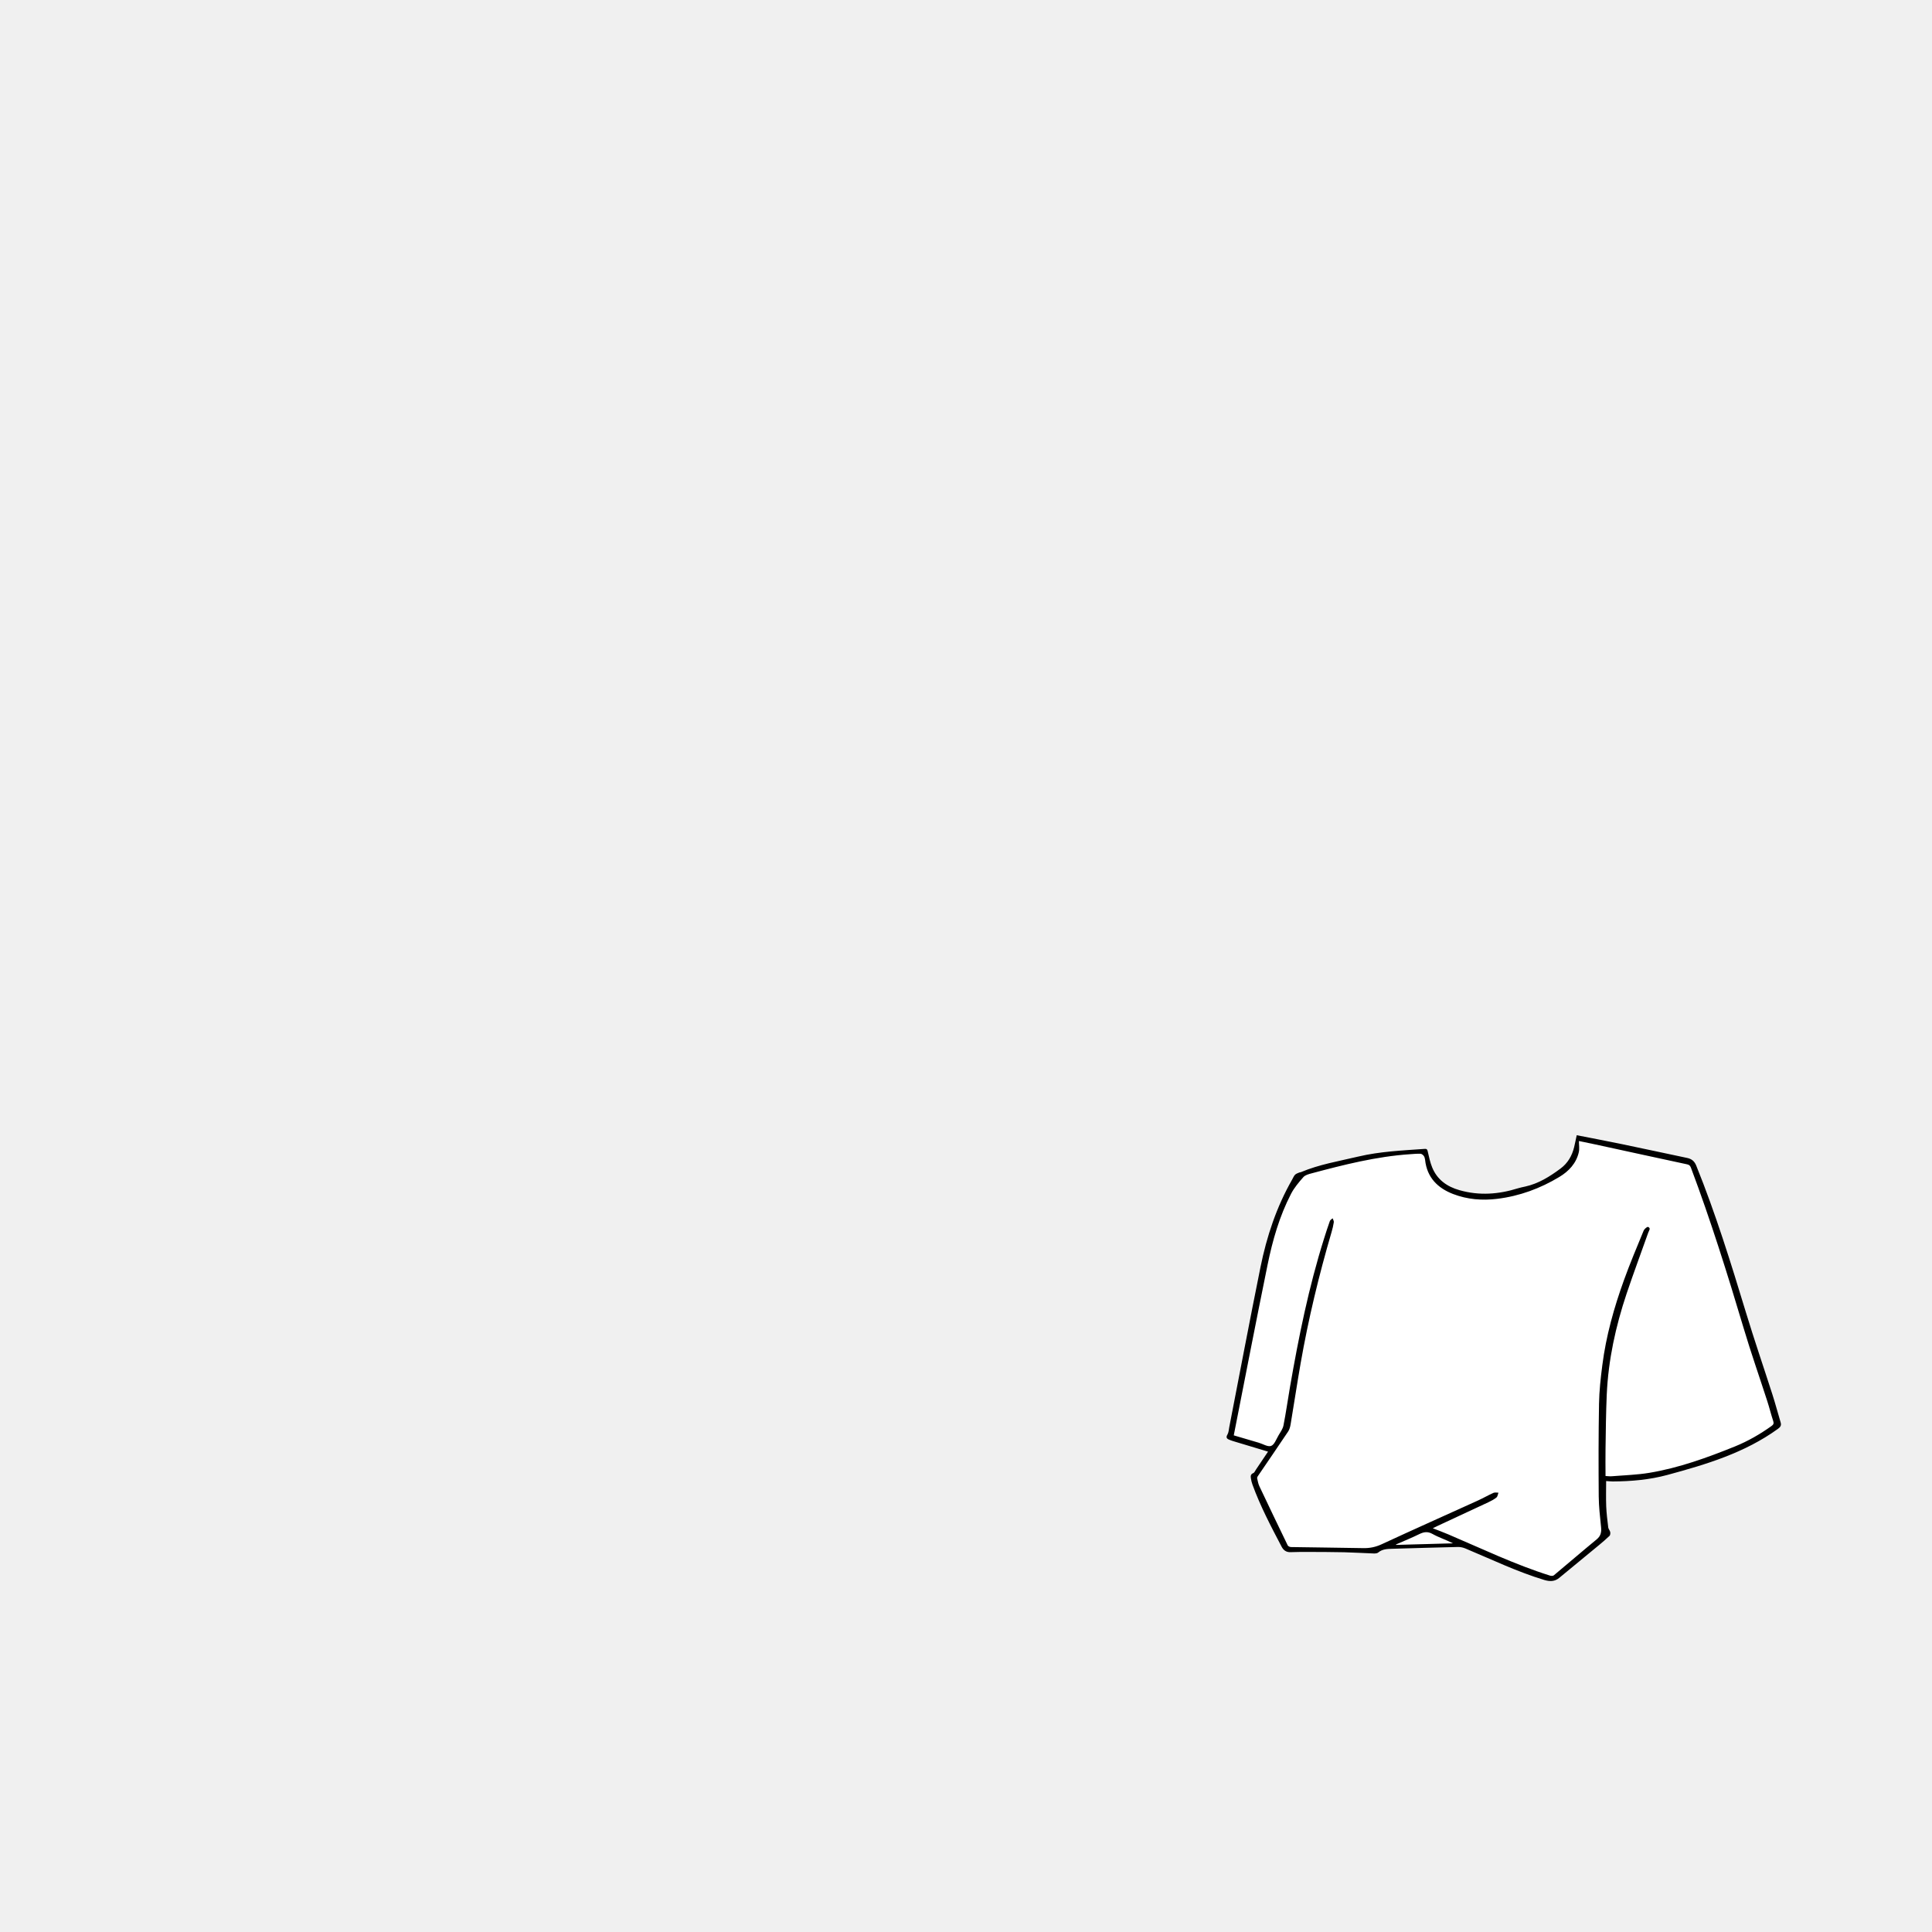
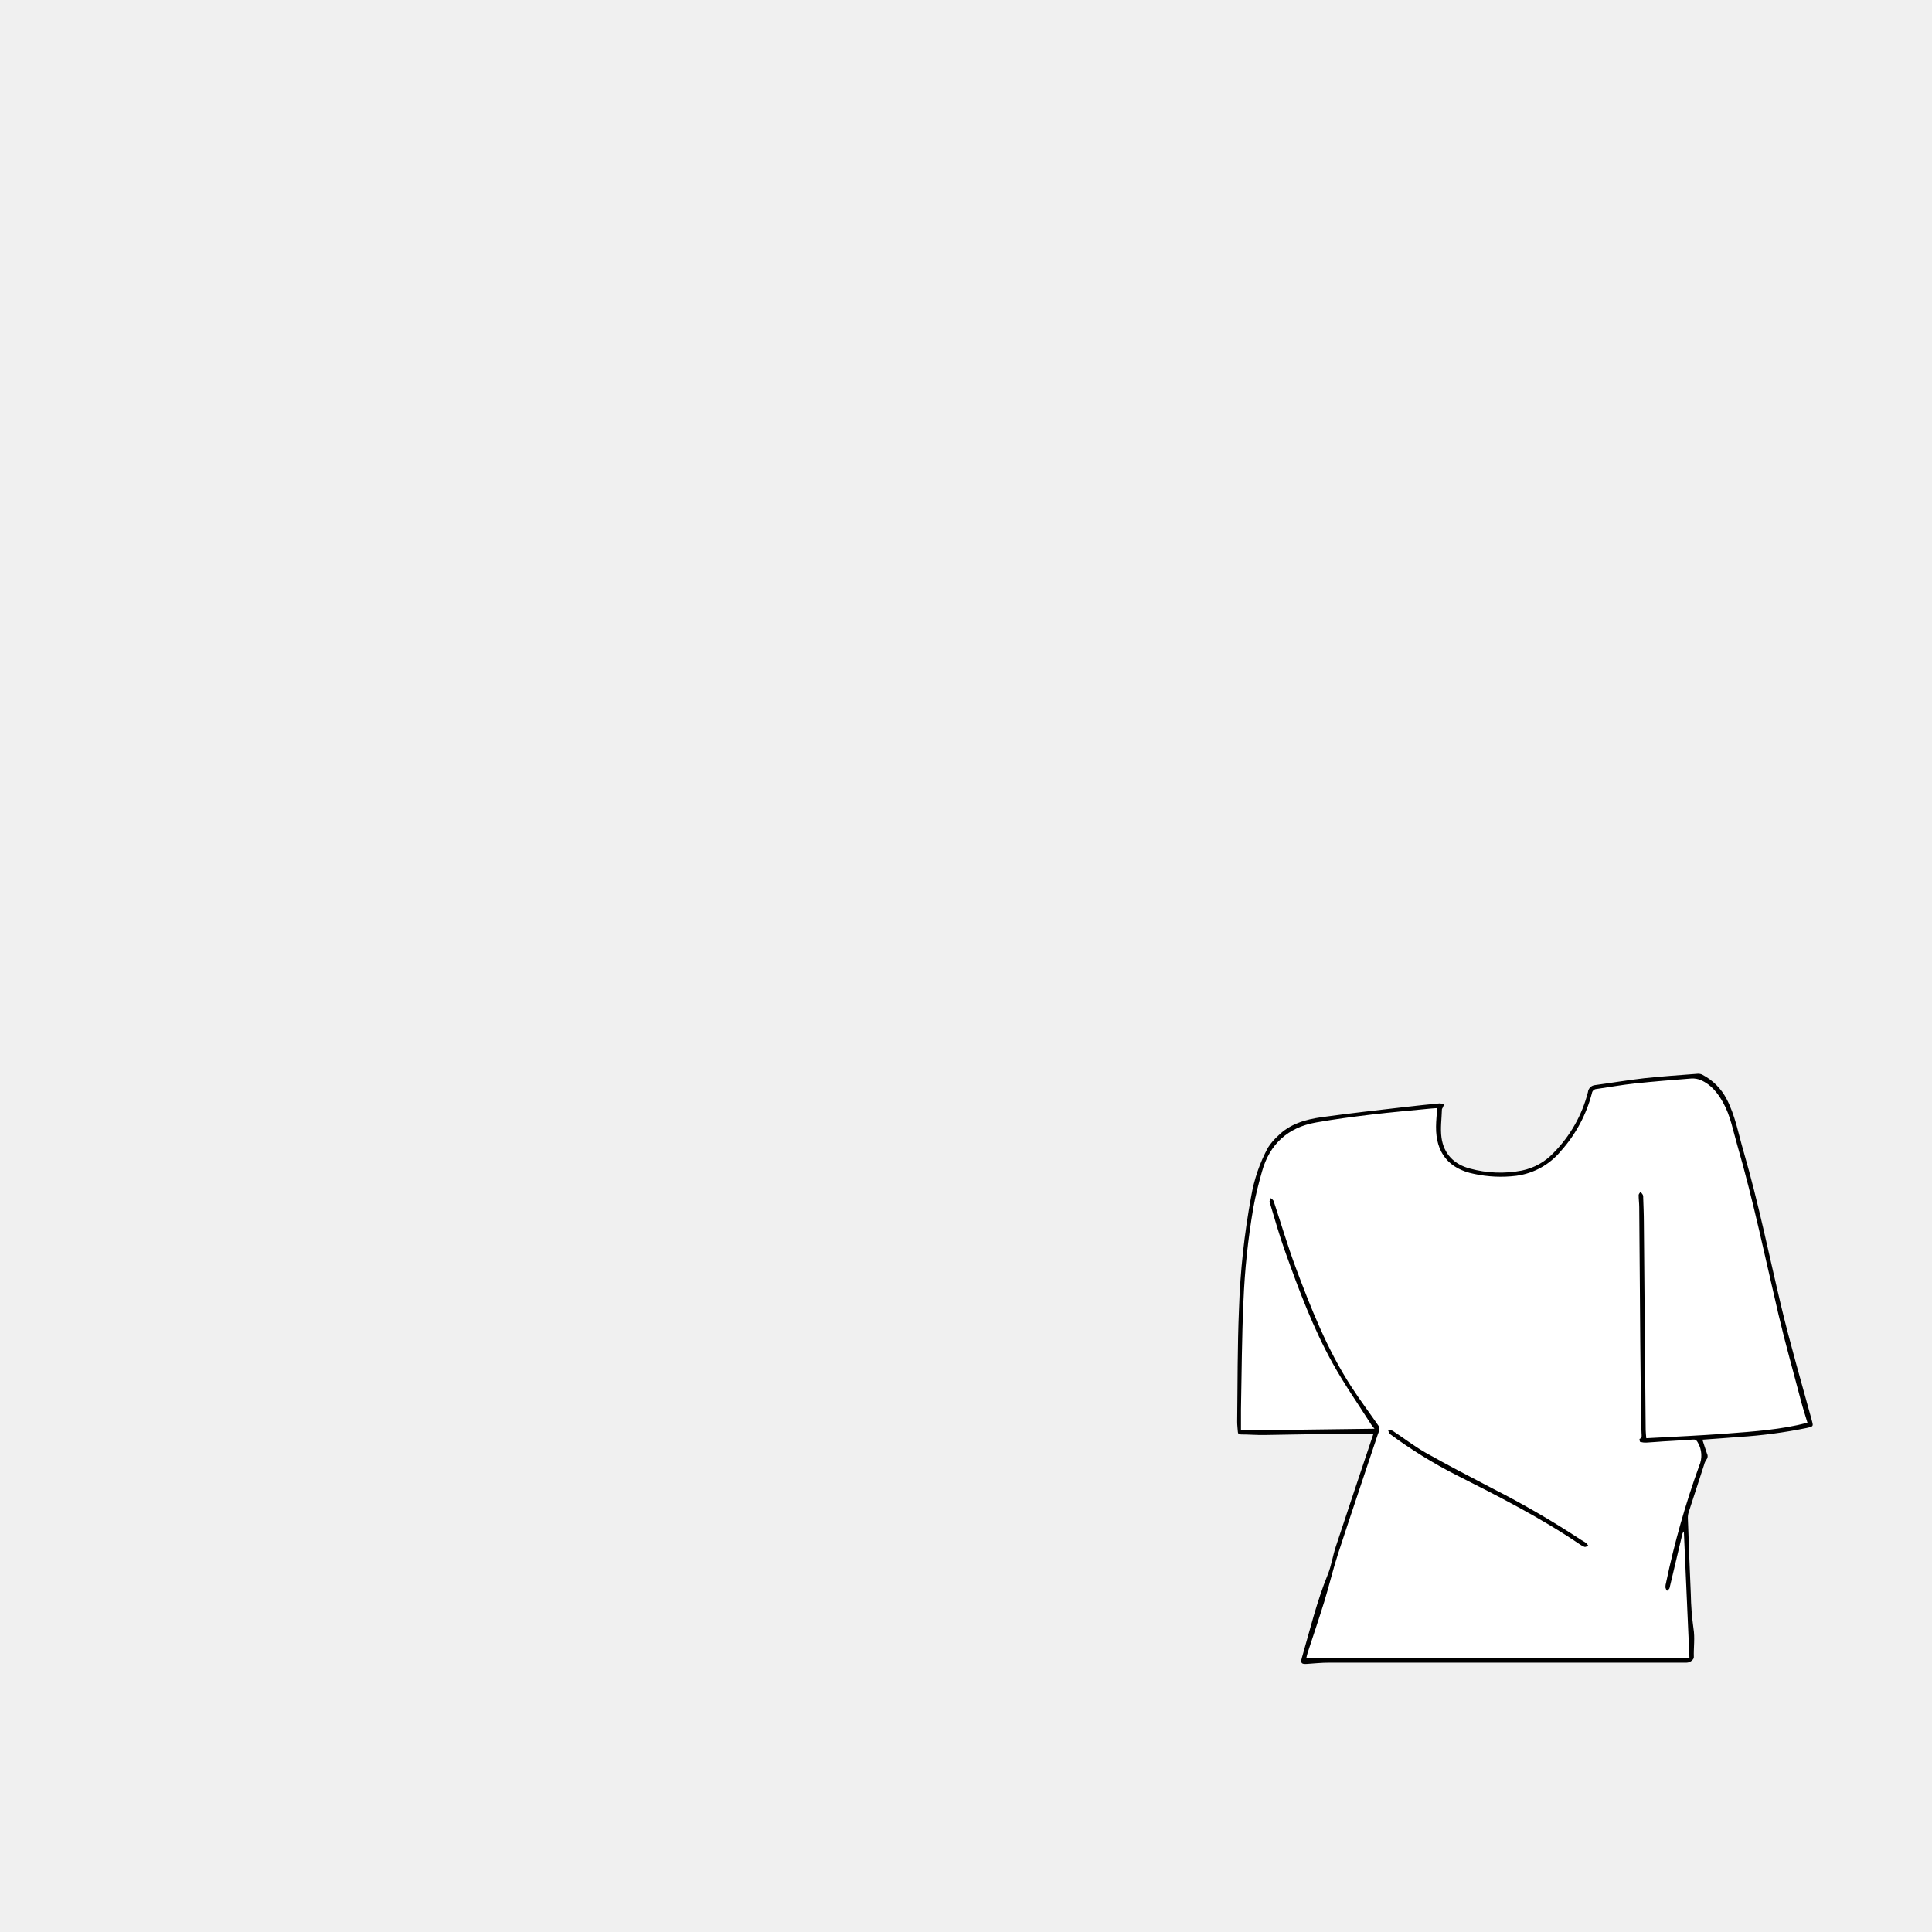
- <svg xmlns="http://www.w3.org/2000/svg" id="_티셔츠" data-name="티셔츠" viewBox="0 0 595.2 595.2">
+ <svg xmlns="http://www.w3.org/2000/svg" id="티셔츠_이미지" data-name="티셔츠 이미지" viewBox="0 0 595.2 595.2">
  <defs>
-     <style>
-       .cls-1 {
-         fill: #fff;
-       }
-     </style>
+     <style>.cls-1{fill:#fff;}</style>
  </defs>
-   <g id="_레이어_17_이미지" data-name="레이어 17 이미지">
-     <path class="cls-1" d="M494.6,454.72c0-2.89-.04-5.65,0-8.39,.1-5.59,.13-11.18,.38-16.77,.47-10.64,2.74-20.96,6.11-31.03,2.11-6.32,4.46-12.56,6.68-18.84,.2-.56,.89-1.35-.07-1.72-.28-.11-1.15,.65-1.36,1.16-2.08,5.06-4.2,10.1-6.06,15.23-3.07,8.5-5.5,17.19-6.66,26.18-.51,3.96-.95,7.94-1.02,11.92-.17,9.5-.16,19.01-.09,28.52,.02,3.14,.4,6.29,.72,9.42,.16,1.54-.05,2.74-1.34,3.81-4.44,3.65-8.79,7.41-13.21,11.09-.24,.2-.8,.21-1.14,.1-10.81-3.38-21-8.29-31.39-12.72-1.5-.64-3.04-1.2-4.77-1.88,.59-.29,1-.51,1.42-.7,5.25-2.44,10.5-4.87,15.74-7.33,.86-.41,1.73-.86,2.46-1.46,.36-.3,.42-.97,.61-1.47-.51,0-1.09-.14-1.52,.05-1.64,.74-3.2,1.64-4.83,2.38-9.88,4.49-19.8,8.91-29.65,13.47-1.85,.85-3.64,1.22-5.64,1.18-7.42-.14-14.84-.2-22.26-.33-.35,0-.88-.24-1.02-.52-2.94-6.06-5.85-12.13-8.73-18.22-.35-.74-.49-1.59-.68-2.4-.04-.19,.04-.45,.15-.62,3.13-4.61,6.3-9.21,9.4-13.85,.42-.64,.63-1.47,.76-2.24,1.04-6.25,1.98-12.53,3.08-18.77,2.39-13.66,5.63-27.11,9.53-40.42,.29-.99,.54-2.01,.69-3.03,.06-.38-.23-.8-.36-1.21-.29,.28-.72,.51-.85,.84-.64,1.76-1.21,3.55-1.77,5.34-4.73,15-7.84,30.36-10.52,45.83-.68,3.93-1.23,7.89-2,11.8-.21,1.08-.95,2.09-1.53,3.07-.69,1.17-1.25,2.85-2.28,3.24-1,.38-2.51-.6-3.8-.98-2.52-.74-5.04-1.48-7.71-2.27,3.46-17.54,6.84-35.05,10.41-52.52,1.54-7.56,3.66-14.99,7.23-21.88,.97-1.88,2.4-3.56,3.8-5.16,.54-.62,1.58-.91,2.45-1.14,10-2.67,20.02-5.21,30.4-5.92,1.08-.07,2.16-.18,3.23-.14,.36,.01,.8,.36,1.03,.68,.24,.33,.35,.81,.4,1.24,.59,5.39,3.86,8.65,8.64,10.49,4.35,1.68,8.92,2.05,13.56,1.48,6.89-.84,13.26-3.2,19.16-6.75,2.89-1.74,5.2-4.17,5.99-7.62,.24-1.04,.04-2.17,.04-3.44,1.75,.36,3.38,.69,5.01,1.04,9.44,2.05,18.87,4.11,28.32,6.14,.7,.15,.96,.48,1.2,1.1,6.09,16.23,11.26,32.75,16.21,49.36,2.24,7.53,4.86,14.95,7.27,22.44,.66,2.05,1.17,4.15,1.85,6.19,.26,.77,.05,1.12-.56,1.55-3.53,2.52-7.25,4.66-11.27,6.29-8.53,3.45-17.17,6.58-26.27,8.1-3.84,.64-7.78,.74-11.68,1.07-.55,.05-1.11-.04-1.91-.08Z" />
-     <path class="cls-1" d="M430.06,475.81c2.39-1.05,4.81-2.02,7.14-3.17,1.43-.71,2.6-.92,4.14-.06,1.99,1.11,4.21,1.81,6.29,2.88-5.84,.16-11.68,.32-17.52,.49l-.05-.14Z" />
-   </g>
-   <g id="_선" data-name="선">
-     <path d="M390.65,447.21c-3.34-1-6.47-1.94-9.6-2.89-.84-.25-1.69-.49-2.49-.84-.66-.29-.91-.71-.42-1.52,.38-.63,.41-1.49,.56-2.26,3.2-16.45,6.3-32.92,9.63-49.35,1.91-9.43,4.92-18.51,9.73-26.92,.3-.52,.52-1.12,.92-1.53,.33-.34,.87-.48,1.32-.69,.14-.06,.31-.03,.45-.09,5.67-2.4,11.72-3.39,17.65-4.8,6.75-1.6,13.65-1.88,20.53-2.38,.7-.05,.81,.28,.94,.88,.37,1.62,.72,3.28,1.34,4.81,1.55,3.8,4.56,5.94,8.41,7.03,6.08,1.74,12.08,1.29,18.04-.58,.72-.22,1.47-.37,2.2-.53,4.11-.9,7.58-3.08,10.89-5.54,2.25-1.67,3.56-3.95,4.21-6.64,.28-1.17,.51-2.36,.79-3.64,4.8,.95,9.42,1.81,14.02,2.77,6.68,1.38,13.35,2.84,20.03,4.24,1.36,.29,2.22,1,2.76,2.33,5.98,14.78,10.68,29.99,15.31,45.23,2.58,8.51,5.48,16.93,8.2,25.41,.9,2.81,1.65,5.67,2.5,8.5,.28,.93-.07,1.43-.83,1.98-10.24,7.41-22.09,10.96-34.06,14.2-5.51,1.49-11.16,1.98-16.85,2.01-.67,0-1.34-.09-2.02-.13,0,2.61-.08,5.19,.02,7.77,.09,2.19,.37,4.37,.63,6.55,.06,.47,.5,.89,.6,1.37,.08,.38,.03,.95-.2,1.19-1.03,1-2.13,1.92-3.23,2.84-4.09,3.39-8.18,6.76-12.29,10.13-1.39,1.14-2.87,1.14-4.58,.63-8.36-2.52-16.21-6.32-24.23-9.67-.71-.3-1.53-.51-2.3-.5-6.79,.15-13.58,.37-20.36,.56-1.52,.04-3.02,.09-4.29,1.16-.34,.29-.99,.3-1.49,.28-2.99-.1-5.98-.3-8.97-.37-3.59-.08-7.18-.08-10.77-.1-1.92,0-3.84-.01-5.75,.07-1.35,.06-2.2-.6-2.77-1.69-3.28-6.25-6.58-12.5-8.99-19.16-.23-.63-.38-1.3-.48-1.96-.1-.65-.06-1.23,.75-1.55,.37-.15,.57-.72,.84-1.11,1.18-1.75,2.36-3.5,3.7-5.5Zm103.95,7.51c.8,.04,1.36,.13,1.91,.08,3.9-.32,7.83-.42,11.68-1.07,9.1-1.52,17.74-4.66,26.27-8.1,4.02-1.63,7.74-3.77,11.27-6.29,.61-.43,.81-.78,.56-1.55-.68-2.04-1.18-4.14-1.85-6.19-2.42-7.48-5.03-14.9-7.27-22.44-4.95-16.6-10.12-33.13-16.21-49.36-.23-.62-.49-.95-1.2-1.1-9.44-2.02-18.88-4.09-28.32-6.14-1.62-.35-3.25-.68-5.01-1.04,0,1.27,.2,2.4-.04,3.44-.79,3.45-3.1,5.88-5.99,7.62-5.9,3.56-12.27,5.91-19.16,6.75-4.64,.57-9.21,.19-13.56-1.48-4.78-1.84-8.05-5.1-8.64-10.49-.05-.43-.16-.9-.4-1.24-.23-.32-.67-.67-1.03-.68-1.07-.04-2.15,.07-3.23,.14-10.38,.7-20.41,3.25-30.4,5.92-.87,.23-1.9,.52-2.45,1.14-1.41,1.6-2.83,3.28-3.8,5.16-3.57,6.89-5.69,14.32-7.23,21.88-3.57,17.47-6.95,34.97-10.41,52.52,2.67,.78,5.19,1.52,7.71,2.27,1.29,.38,2.8,1.36,3.8,.98,1.03-.39,1.59-2.08,2.28-3.24,.58-.99,1.32-1.99,1.53-3.07,.77-3.91,1.32-7.87,2-11.8,2.68-15.47,5.79-30.83,10.52-45.83,.56-1.79,1.14-3.58,1.77-5.34,.12-.34,.56-.57,.85-.84,.13,.4,.42,.83,.36,1.21-.15,1.02-.4,2.04-.69,3.03-3.9,13.3-7.14,26.76-9.53,40.42-1.09,6.24-2.03,12.52-3.08,18.77-.13,.77-.33,1.61-.76,2.24-3.1,4.64-6.26,9.23-9.4,13.85-.11,.17-.2,.44-.15,.62,.19,.81,.33,1.66,.68,2.4,2.88,6.09,5.79,12.16,8.73,18.22,.14,.28,.67,.52,1.02,.52,7.42,.13,14.84,.19,22.26,.33,1.99,.04,3.79-.32,5.64-1.18,9.85-4.56,19.77-8.98,29.65-13.47,1.63-.74,3.19-1.64,4.83-2.38,.43-.19,1.01-.04,1.52-.05-.19,.5-.25,1.17-.61,1.47-.73,.6-1.6,1.05-2.46,1.46-5.24,2.46-10.49,4.89-15.74,7.33-.42,.2-.83,.41-1.42,.7,1.74,.68,3.27,1.24,4.77,1.88,10.39,4.42,20.58,9.33,31.39,12.72,.34,.11,.89,.1,1.14-.1,4.42-3.68,8.77-7.44,13.21-11.09,1.29-1.06,1.5-2.27,1.34-3.81-.32-3.13-.7-6.28-.72-9.42-.07-9.51-.08-19.01,.09-28.52,.07-3.98,.51-7.97,1.02-11.92,1.15-8.99,3.59-17.68,6.66-26.18,1.85-5.14,3.98-10.18,6.06-15.23,.21-.52,1.08-1.27,1.36-1.16,.96,.37,.27,1.16,.07,1.72-2.21,6.29-4.56,12.52-6.68,18.84-3.37,10.07-5.63,20.39-6.11,31.03-.25,5.58-.29,11.18-.38,16.77-.05,2.75,0,5.5,0,8.39Zm-64.54,21.09l.05,.14c5.84-.16,11.68-.32,17.52-.49-2.08-1.07-4.3-1.77-6.29-2.88-1.53-.86-2.7-.64-4.14,.06-2.33,1.15-4.76,2.12-7.14,3.17Z" />
+   <path id="색" class="cls-1" d="M507.18,443.08c-.07-.91-.18-1.74-.19-2.57q-.28-32.06-.56-64.11c0-2.43-.13-4.87-.2-7.3a2.46,2.46,0,0,0-.11-1,5,5,0,0,0-.74-.93c-.19.34-.55.68-.55,1,0,1.23.17,2.47.18,3.7q.18,20.85.32,41.71.09,11.79.24,23.6c0,1.44.12,2.87.15,4.31,0,.66.3,1.45-.63,1.83,0,0,.06.85.21.89a6.41,6.41,0,0,0,1.9.21c1.68-.08,3.34-.24,5-.35,3.14-.19,6.29-.35,9.44-.58.78-.05,1.07.28,1.42.92a7.91,7.91,0,0,1,.42,7.18,264.11,264.11,0,0,0-10.18,35.9,5.85,5.85,0,0,0-.23,1.53,3,3,0,0,0,.49,1.07c.27-.27.7-.51.78-.83,1.33-5.51,2.62-11,3.92-16.54a1.9,1.9,0,0,1,.5-.93c.56,12.93,1.13,25.85,1.72,39.05H402.43c.12-.46.22-1,.4-1.6,1.73-5.32,3.54-10.6,5.18-15.94,1.48-4.83,2.63-9.76,4.19-14.57,4-12.25,8.14-24.46,12.22-36.69a13.4,13.4,0,0,0,.5-1.47,1.65,1.65,0,0,0-.11-1.13c-2.87-4.16-5.91-8.2-8.65-12.45-7.34-11.38-12.29-23.92-17-36.53-2.51-6.73-4.52-13.63-6.79-20.45-.12-.35-.57-.6-.87-.9-.13.4-.47.87-.36,1.2,1.56,5.15,3,10.35,4.83,15.41,4.2,11.74,8.56,23.43,14.63,34.35,3.6,6.47,7.88,12.58,11.86,18.84a12.3,12.3,0,0,0,1,1.25l-41.15.53c0-2.2,0-4.31,0-6.41.22-11,.25-22.05.75-33.06a222.82,222.82,0,0,1,3.06-29.15c.67-3.76,1.63-7.48,2.67-11.16,2.37-8.48,8-13.59,16.64-15.11,5.61-1,11.27-1.74,16.93-2.42,6.1-.73,12.23-1.26,18.34-1.86.66-.07,1.33-.09,2.06-.14-.13,2-.33,3.84-.35,5.7-.09,8,3.89,13,11.7,14.56a39.09,39.09,0,0,0,13,.59,21.52,21.52,0,0,0,13.8-7.68,42.76,42.76,0,0,0,9.52-17.78,1.51,1.51,0,0,1,1.44-1.29c3.91-.57,7.8-1.27,11.72-1.69,5.83-.62,11.68-1.09,17.53-1.54a6.48,6.48,0,0,1,2.88.51c3.2,1.38,5.21,4,6.86,6.93,2.27,4.08,3.05,8.63,4.33,13,5,17.25,8.63,34.85,12.73,52.33,2.12,9,4.66,17.92,7,26.87.56,2.11,1.25,4.19,1.92,6.43-8.1,2-16.4,2.6-24.69,3.21S515.62,442.61,507.18,443.08Zm-17.8,33.13a6.21,6.21,0,0,0-.78-.89c-.52-.37-1.1-.65-1.63-1a279.56,279.56,0,0,0-27.24-15.8c-6.93-3.62-13.88-7.22-20.69-11.07-3.47-2-6.63-4.45-10-6.65-.35-.23-.92-.12-1.39-.17.2.4.28,1,.6,1.19a146.77,146.77,0,0,0,20.25,12.53c13.09,6.59,26.16,13.23,38.31,21.49a4.87,4.87,0,0,0,1.37.72C488.5,476.62,488.86,476.37,489.38,476.21Z" />
+   <g id="선">
+     <path d="M558.05,437.12c-3.17-11.58-6.54-23.12-9.33-34.79-3.78-15.87-7-31.89-11.56-47.57-1.59-5.45-2.56-11.09-5.25-16.23a17.54,17.54,0,0,0-7.37-7.4,2.82,2.82,0,0,0-1.47-.34c-5.53.43-11.07.79-16.58,1.39-5,.56-10,1.42-15.05,2.1a2.44,2.44,0,0,0-2.24,2.19,41,41,0,0,1-10.55,18.65,18.45,18.45,0,0,1-9.78,5.49,35.2,35.2,0,0,1-16-.6c-4.88-1.29-8.08-4.49-8.78-9.53-.39-2.85.05-5.8.13-8.71,0-.17.16-.34.24-.52s.29-.65.43-1a4.1,4.1,0,0,0-1.31-.34c-3.41.33-6.83.67-10.23,1.07-8.76,1-17.53,2-26.25,3.2-4.91.7-9.71,2.05-13.39,5.76a18.25,18.25,0,0,0-3.09,3.62,49.22,49.22,0,0,0-5.18,15.11,232.72,232.72,0,0,0-3.74,34.6c-.49,11.57-.41,23.16-.56,34.74,0,1,.13,2,.2,3,0,.62.29.9,1,.91,2.36,0,4.71.2,7.07.17,5.79-.06,11.58-.23,17.37-.29,5.38-.05,10.77,0,16.31,0-.16.48-.28.85-.41,1.22-3.73,11.16-7.49,22.32-11.17,33.5-.93,2.8-1.33,5.79-2.44,8.51-3.4,8.34-5.5,17.08-8,25.7-.47,1.65-.11,2,1.63,1.87,2.22-.15,4.45-.38,6.68-.38q50.92,0,101.86,0l4.89,0c1.15,0,2.3,0,3.45,0s2.28-1,2.25-1.7c-.1-3,.39-5.91-.12-8.92a87.07,87.07,0,0,1-.81-10.48c-.35-7.78-.63-15.56-.91-23.34a5.65,5.65,0,0,1,.24-1.88q2.34-7.31,4.74-14.58a5,5,0,0,1,.72-1.63,1.69,1.69,0,0,0,.19-1.88c-.5-1.41-.94-2.85-1.41-4.28,3.83-.28,7.64-.54,11.45-.85a150.46,150.46,0,0,0,20.61-2.74C558.81,439.42,558.7,439.48,558.05,437.12Zm-25.8,4.51c-8.3.62-16.63,1-25.07,1.45-.07-.91-.18-1.74-.19-2.57q-.28-32.06-.56-64.11c0-2.43-.13-4.87-.2-7.3a2.46,2.46,0,0,0-.11-1,5,5,0,0,0-.74-.93c-.19.34-.55.68-.55,1,0,1.23.17,2.47.18,3.7q.18,20.85.32,41.71.09,11.79.24,23.6c0,1.44.12,2.87.15,4.31,0,.66.3,1.45-.63,1.83,0,0,.06.85.21.89a6.41,6.41,0,0,0,1.9.21c1.68-.08,3.34-.24,5-.35,3.14-.19,6.29-.35,9.44-.58.78-.05,1.07.28,1.42.92a7.91,7.91,0,0,1,.42,7.18,264.11,264.11,0,0,0-10.18,35.9,5.85,5.85,0,0,0-.23,1.53,3,3,0,0,0,.49,1.07c.27-.27.7-.51.78-.83,1.33-5.51,2.62-11,3.92-16.54a1.9,1.9,0,0,1,.5-.93c.56,12.93,1.13,25.85,1.72,39.05H402.43c.12-.46.22-1,.4-1.6,1.73-5.32,3.54-10.6,5.18-15.94,1.48-4.83,2.63-9.76,4.19-14.57,4-12.25,8.14-24.46,12.22-36.69a13.4,13.4,0,0,0,.5-1.47,1.65,1.65,0,0,0-.11-1.13c-2.87-4.16-5.91-8.2-8.65-12.45-7.34-11.38-12.29-23.92-17-36.53-2.51-6.73-4.52-13.63-6.79-20.45-.12-.35-.57-.6-.87-.9-.13.4-.47.87-.36,1.2,1.56,5.15,3,10.35,4.83,15.41,4.2,11.74,8.56,23.43,14.63,34.35,3.6,6.47,7.88,12.58,11.86,18.84a12.3,12.3,0,0,0,1,1.25l-41.15.53c0-2.2,0-4.31,0-6.41.22-11,.25-22.05.75-33.06a222.82,222.82,0,0,1,3.06-29.15c.67-3.76,1.63-7.48,2.67-11.16,2.37-8.48,8-13.59,16.64-15.11,5.61-1,11.27-1.74,16.93-2.42,6.1-.73,12.23-1.26,18.34-1.86.66-.07,1.33-.09,2.06-.14-.13,2-.33,3.84-.35,5.7-.09,8,3.89,13,11.7,14.56a39.09,39.09,0,0,0,13,.59,21.52,21.52,0,0,0,13.8-7.68,42.76,42.76,0,0,0,9.52-17.78,1.51,1.51,0,0,1,1.44-1.29c3.91-.57,7.8-1.27,11.72-1.69,5.83-.62,11.68-1.09,17.53-1.54a6.48,6.48,0,0,1,2.88.51c3.2,1.38,5.21,4,6.86,6.93,2.27,4.08,3.05,8.63,4.33,13,5,17.25,8.63,34.85,12.73,52.33,2.12,9,4.66,17.92,7,26.87.56,2.11,1.25,4.19,1.92,6.43C548.84,440.41,540.54,441,532.25,441.63Z" />
+     <path d="M488.6,475.32c-.52-.37-1.1-.65-1.63-1a279.56,279.56,0,0,0-27.24-15.8c-6.93-3.62-13.88-7.22-20.69-11.07-3.47-2-6.63-4.45-10-6.65-.35-.23-.92-.12-1.39-.17.2.4.28,1,.6,1.19a146.77,146.77,0,0,0,20.25,12.53c13.09,6.59,26.16,13.23,38.31,21.49a4.87,4.87,0,0,0,1.37.72c.28.07.64-.18,1.16-.34A6.21,6.21,0,0,0,488.6,475.32Z" />
  </g>
</svg>
